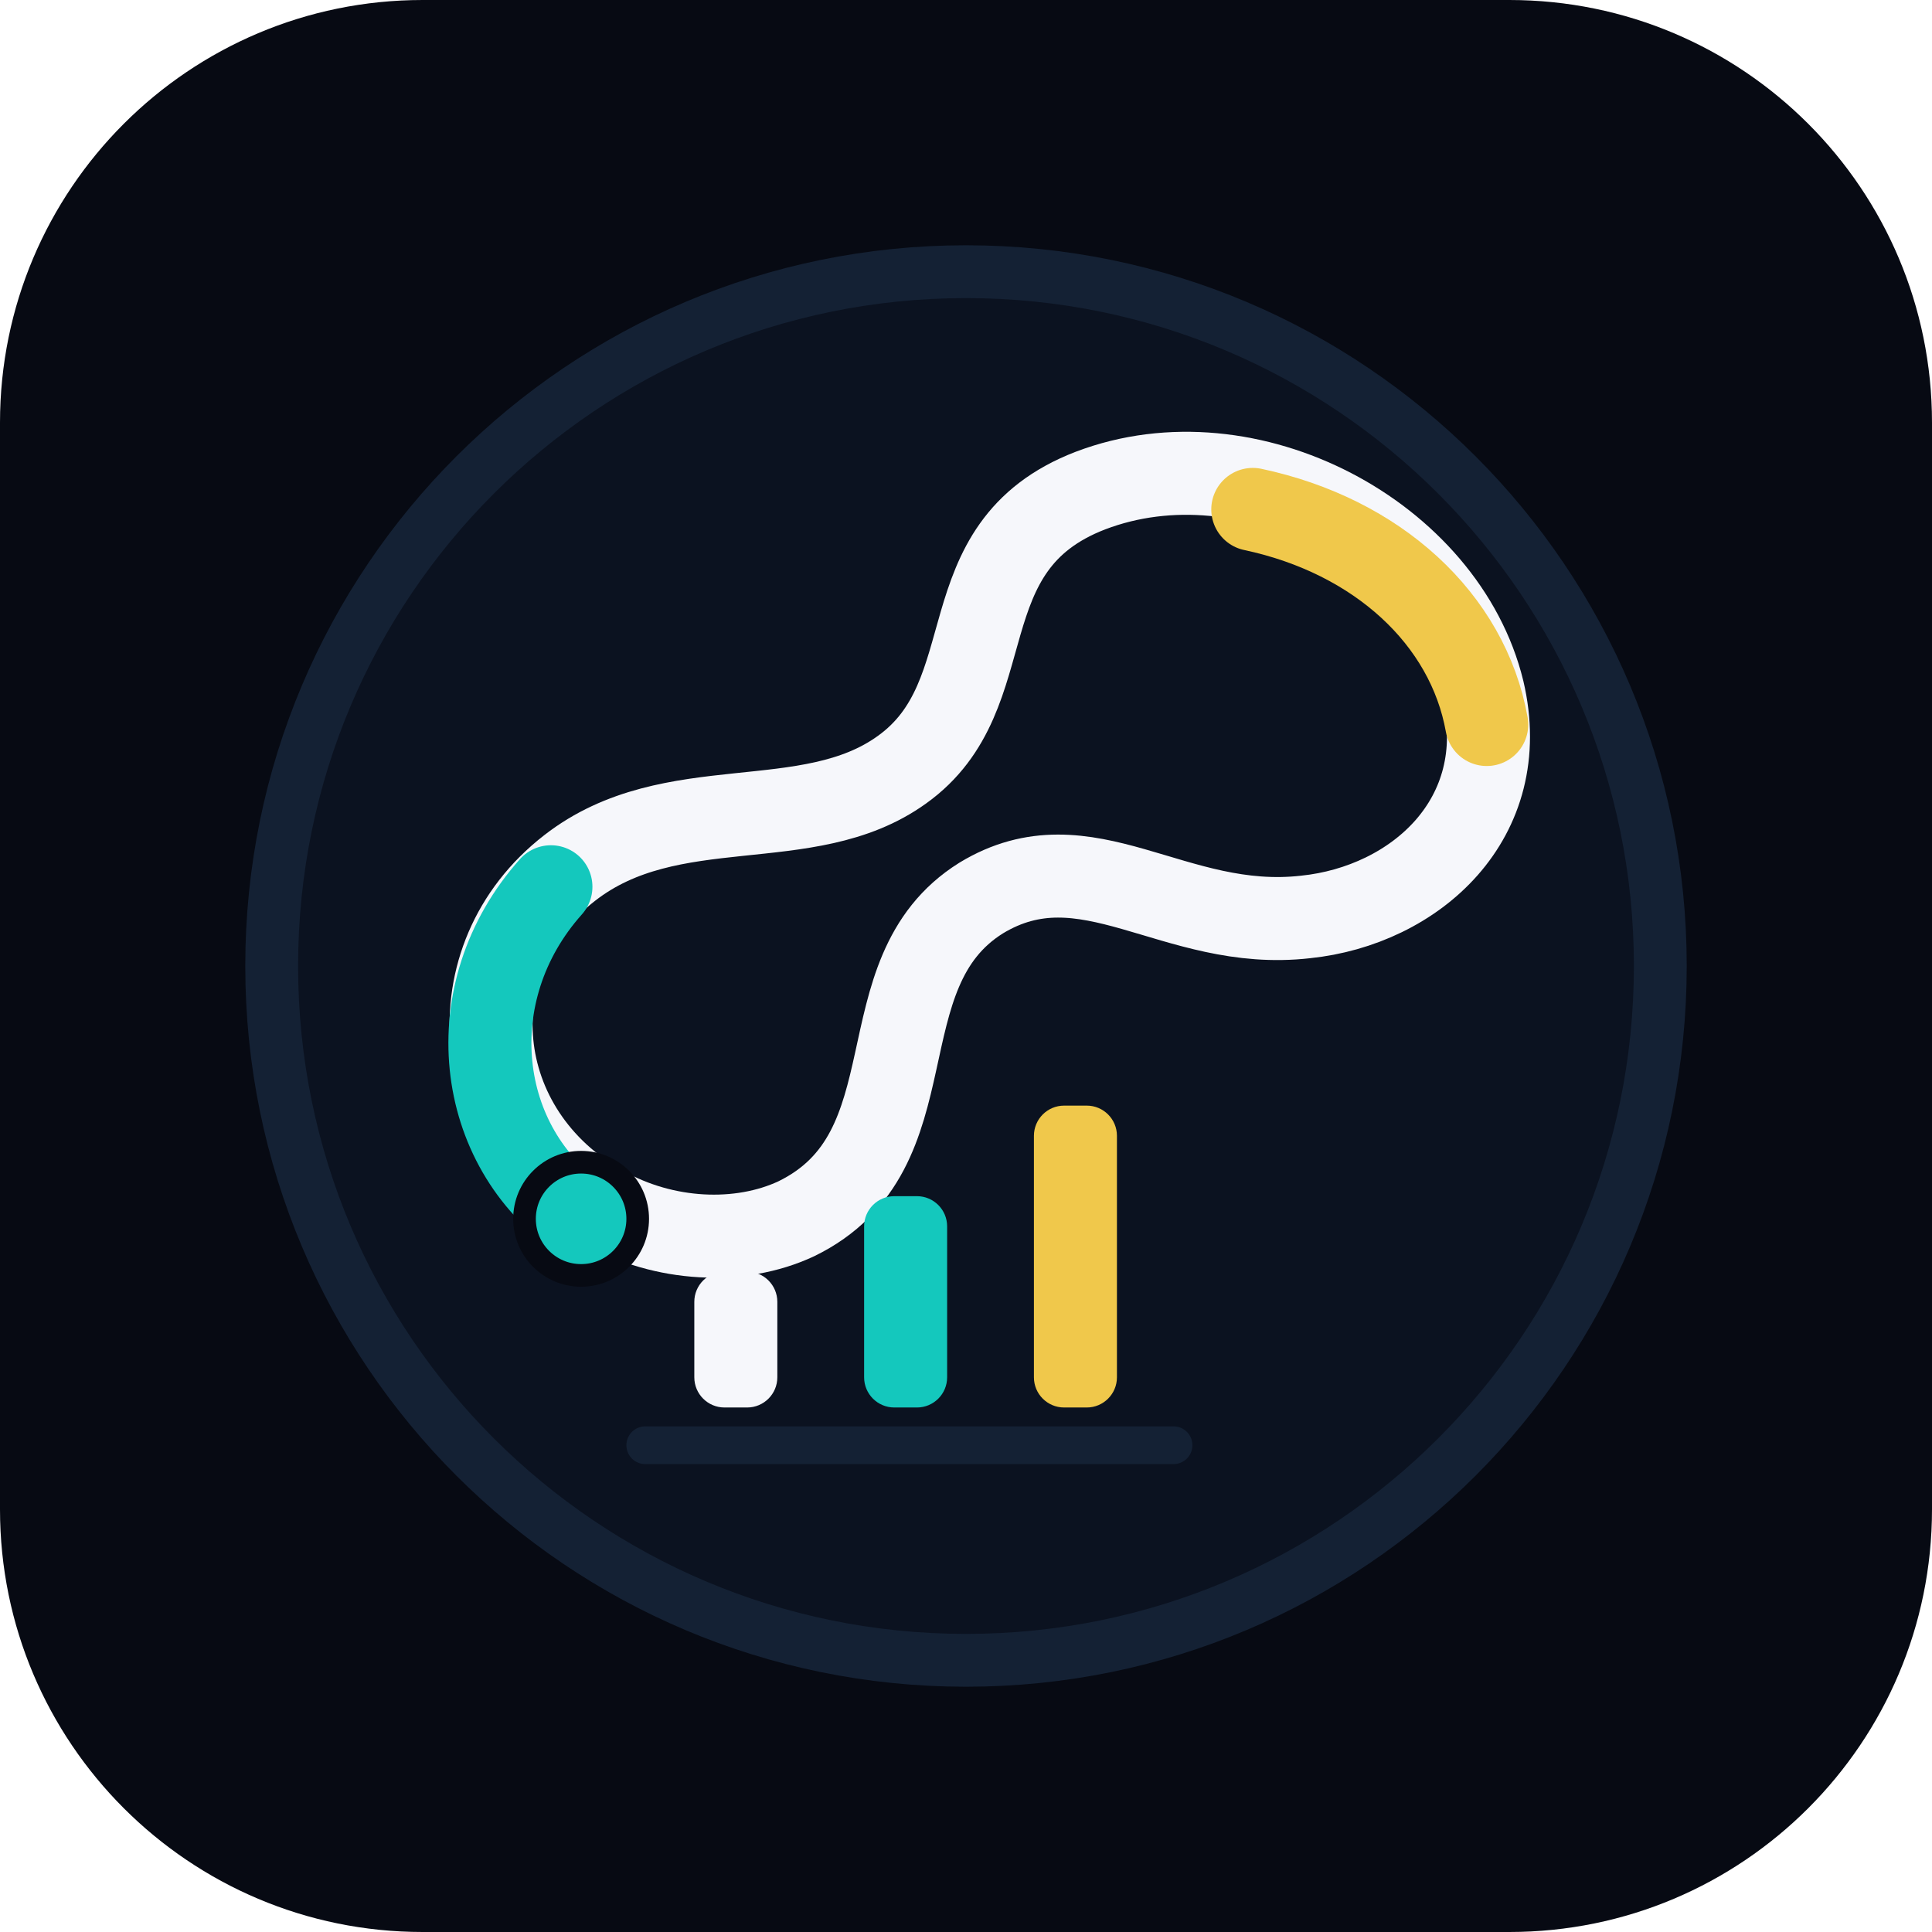
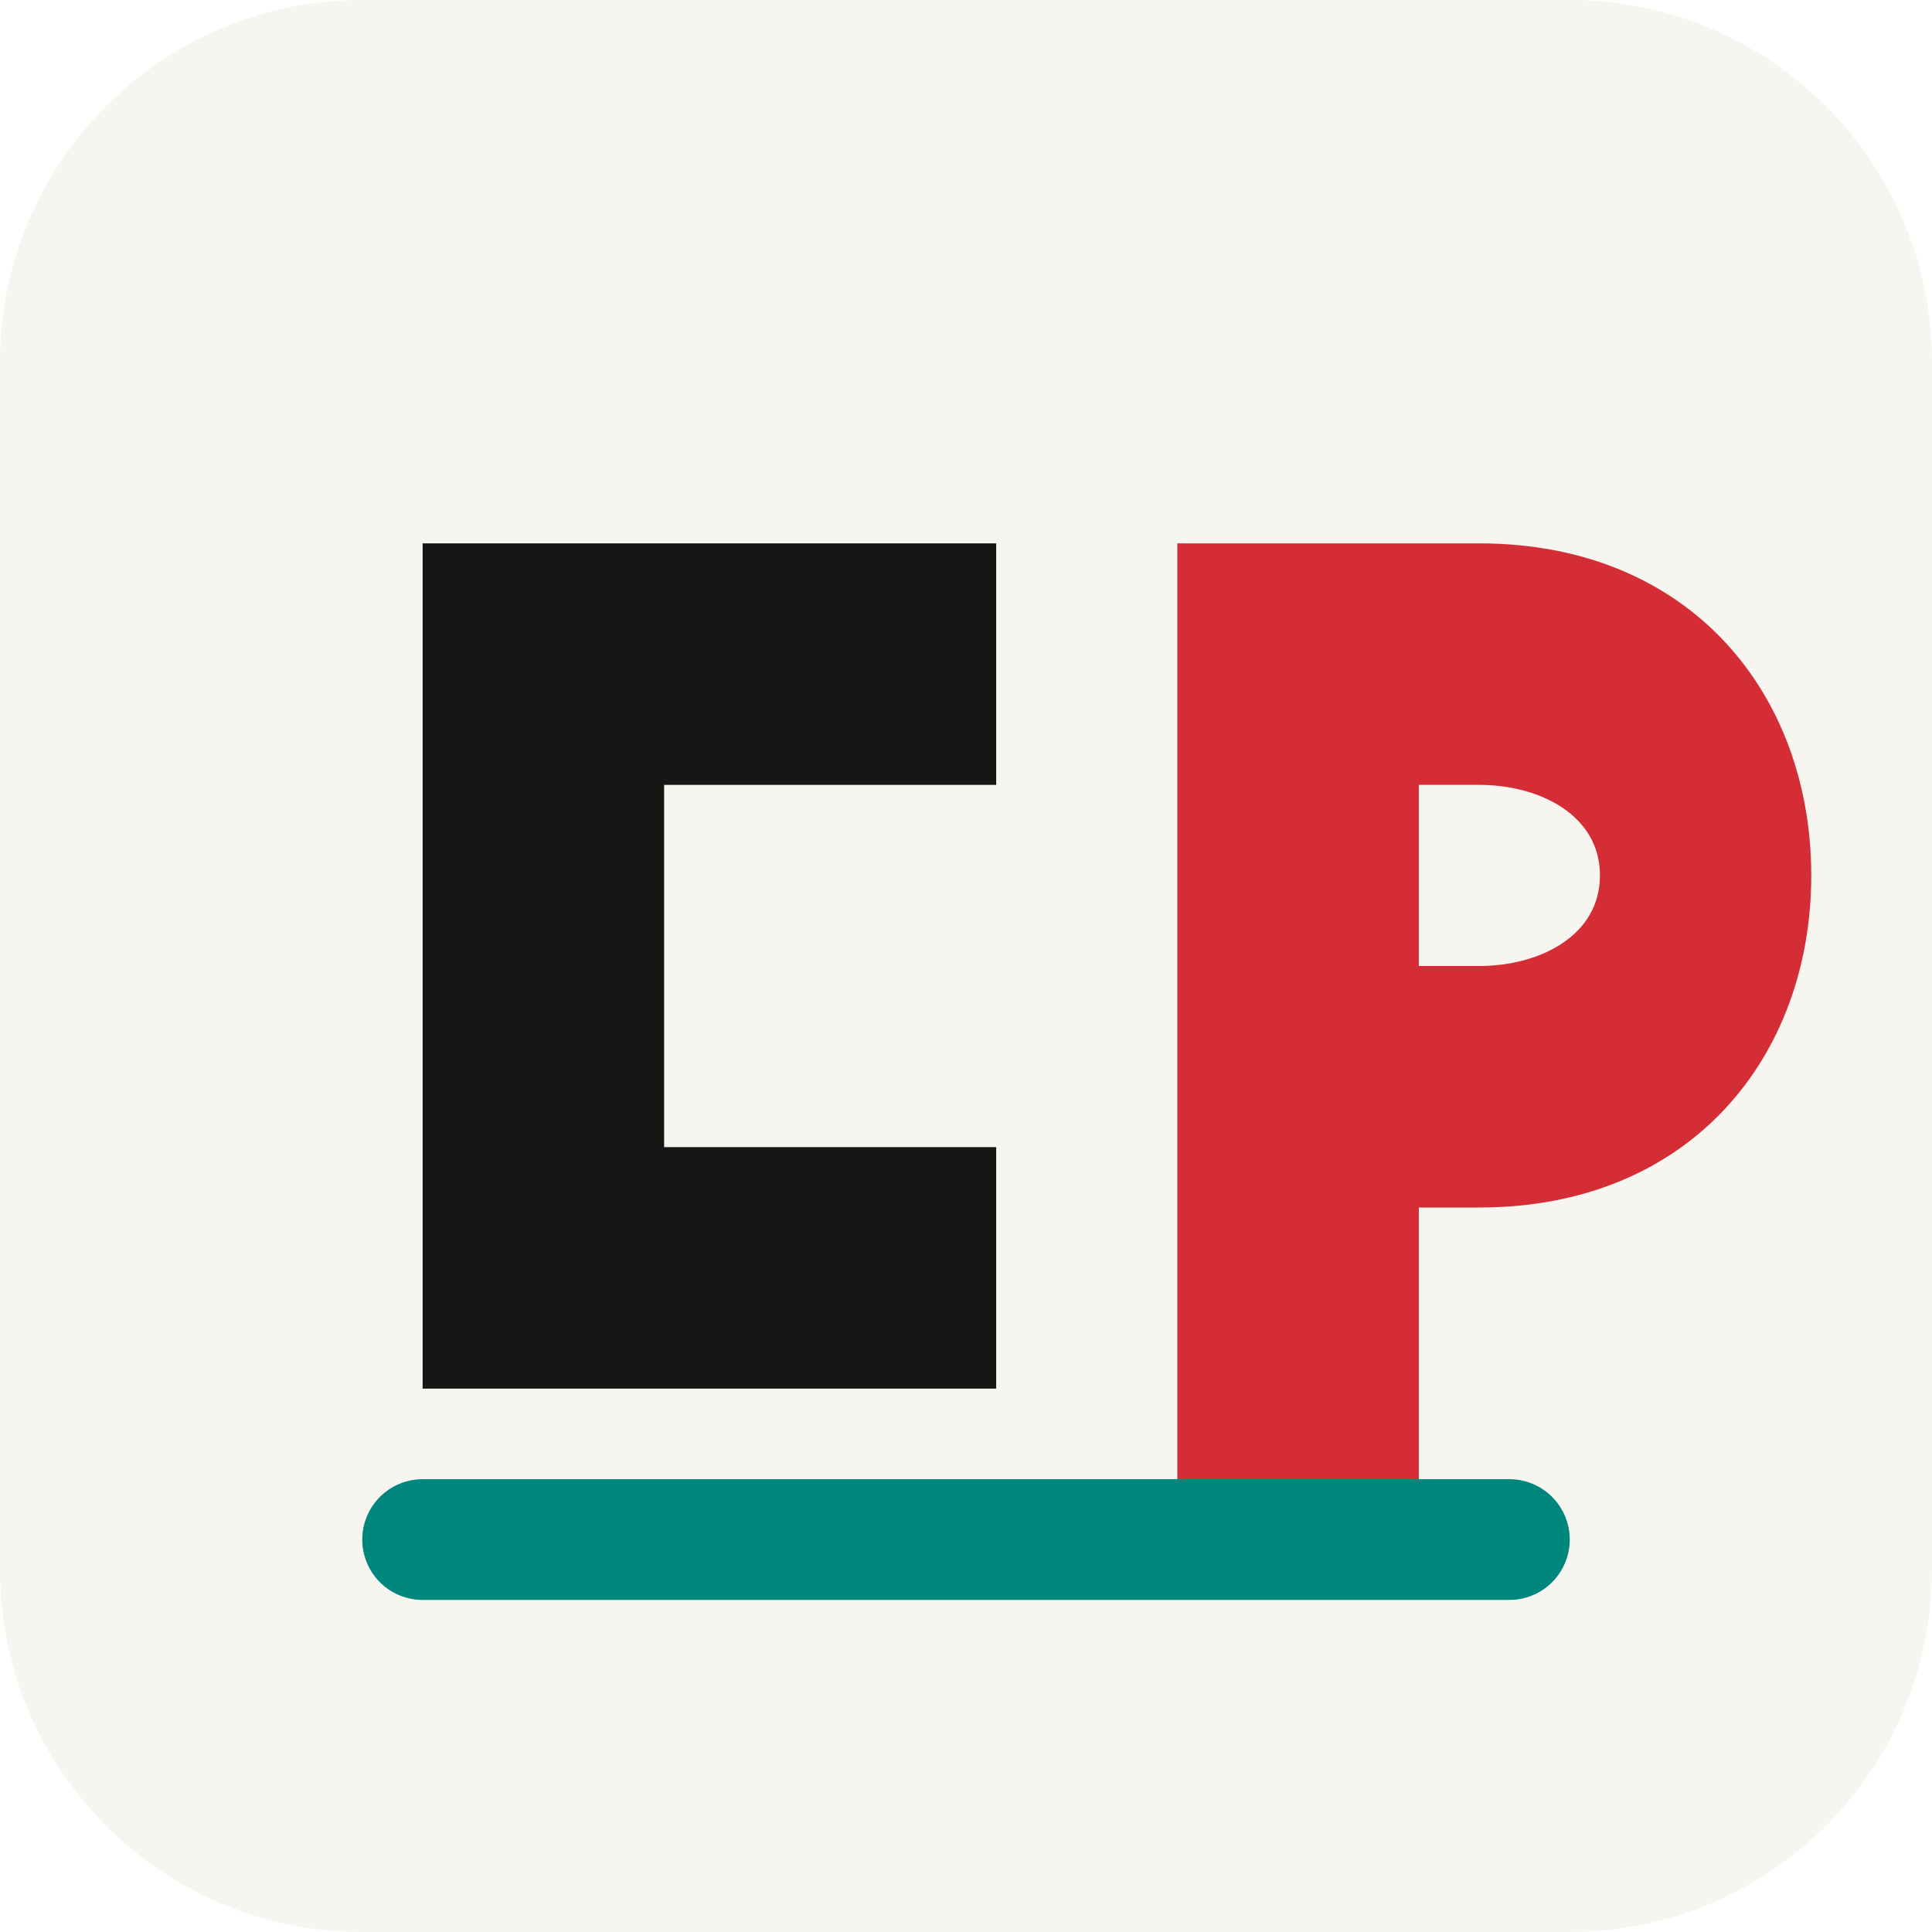
- <svg xmlns="http://www.w3.org/2000/svg" width="512" height="512" viewBox="0 0 512 512" fill="none">
-   <rect width="512" height="512" rx="112" fill="#070A13" />
-   <circle cx="256" cy="256" r="184" fill="#0B1220" stroke="#142134" stroke-width="14" />
-   <path d="M160 320C124 300 120 254 151 230C178 209 214 222 239 204C267 184 250 145 289 130C331 114 383 142 393 183C401 217 375 240 346 243C311 247 288 221 260 238C228 258 248 305 211 323C196 330 176 329 160 320Z" stroke="#F6F7FB" stroke-width="22" stroke-linecap="round" stroke-linejoin="round" />
-   <path d="M154 323C126 304 121 263 146 235" stroke="#14C8BD" stroke-width="22" stroke-linecap="round" />
-   <path d="M332 135C365 142 389 164 394 192" stroke="#F0C84B" stroke-width="22" stroke-linecap="round" />
-   <circle cx="154" cy="323" r="15" fill="#14C8BD" stroke="#070A13" stroke-width="6" />
-   <rect x="184" y="337" width="22" height="36" rx="8" fill="#F6F7FB" />
-   <rect x="229" y="317" width="22" height="56" rx="8" fill="#14C8BD" />
-   <rect x="274" y="293" width="22" height="80" rx="8" fill="#F0C84B" />
-   <path d="M171 383H311" stroke="#142134" stroke-width="10" stroke-linecap="round" />
+ <svg xmlns="http://www.w3.org/2000/svg" viewBox="0 0 64 64">
+   <rect width="64" height="64" rx="12" fill="#f7f5f0" />
+   <path d="M14 18h19v8H22v12h11v8H14z" fill="#181614" />
+   <path d="M39 18h10c7 0 11 5 11 11s-4 11-11 11h-2v10h-8zm8 8v6h2c2 0 4-1 4-3s-2-3-4-3z" fill="#d52d36" />
+   <path d="M14 51h36" stroke="#00877d" stroke-width="4" stroke-linecap="round" />
</svg>
